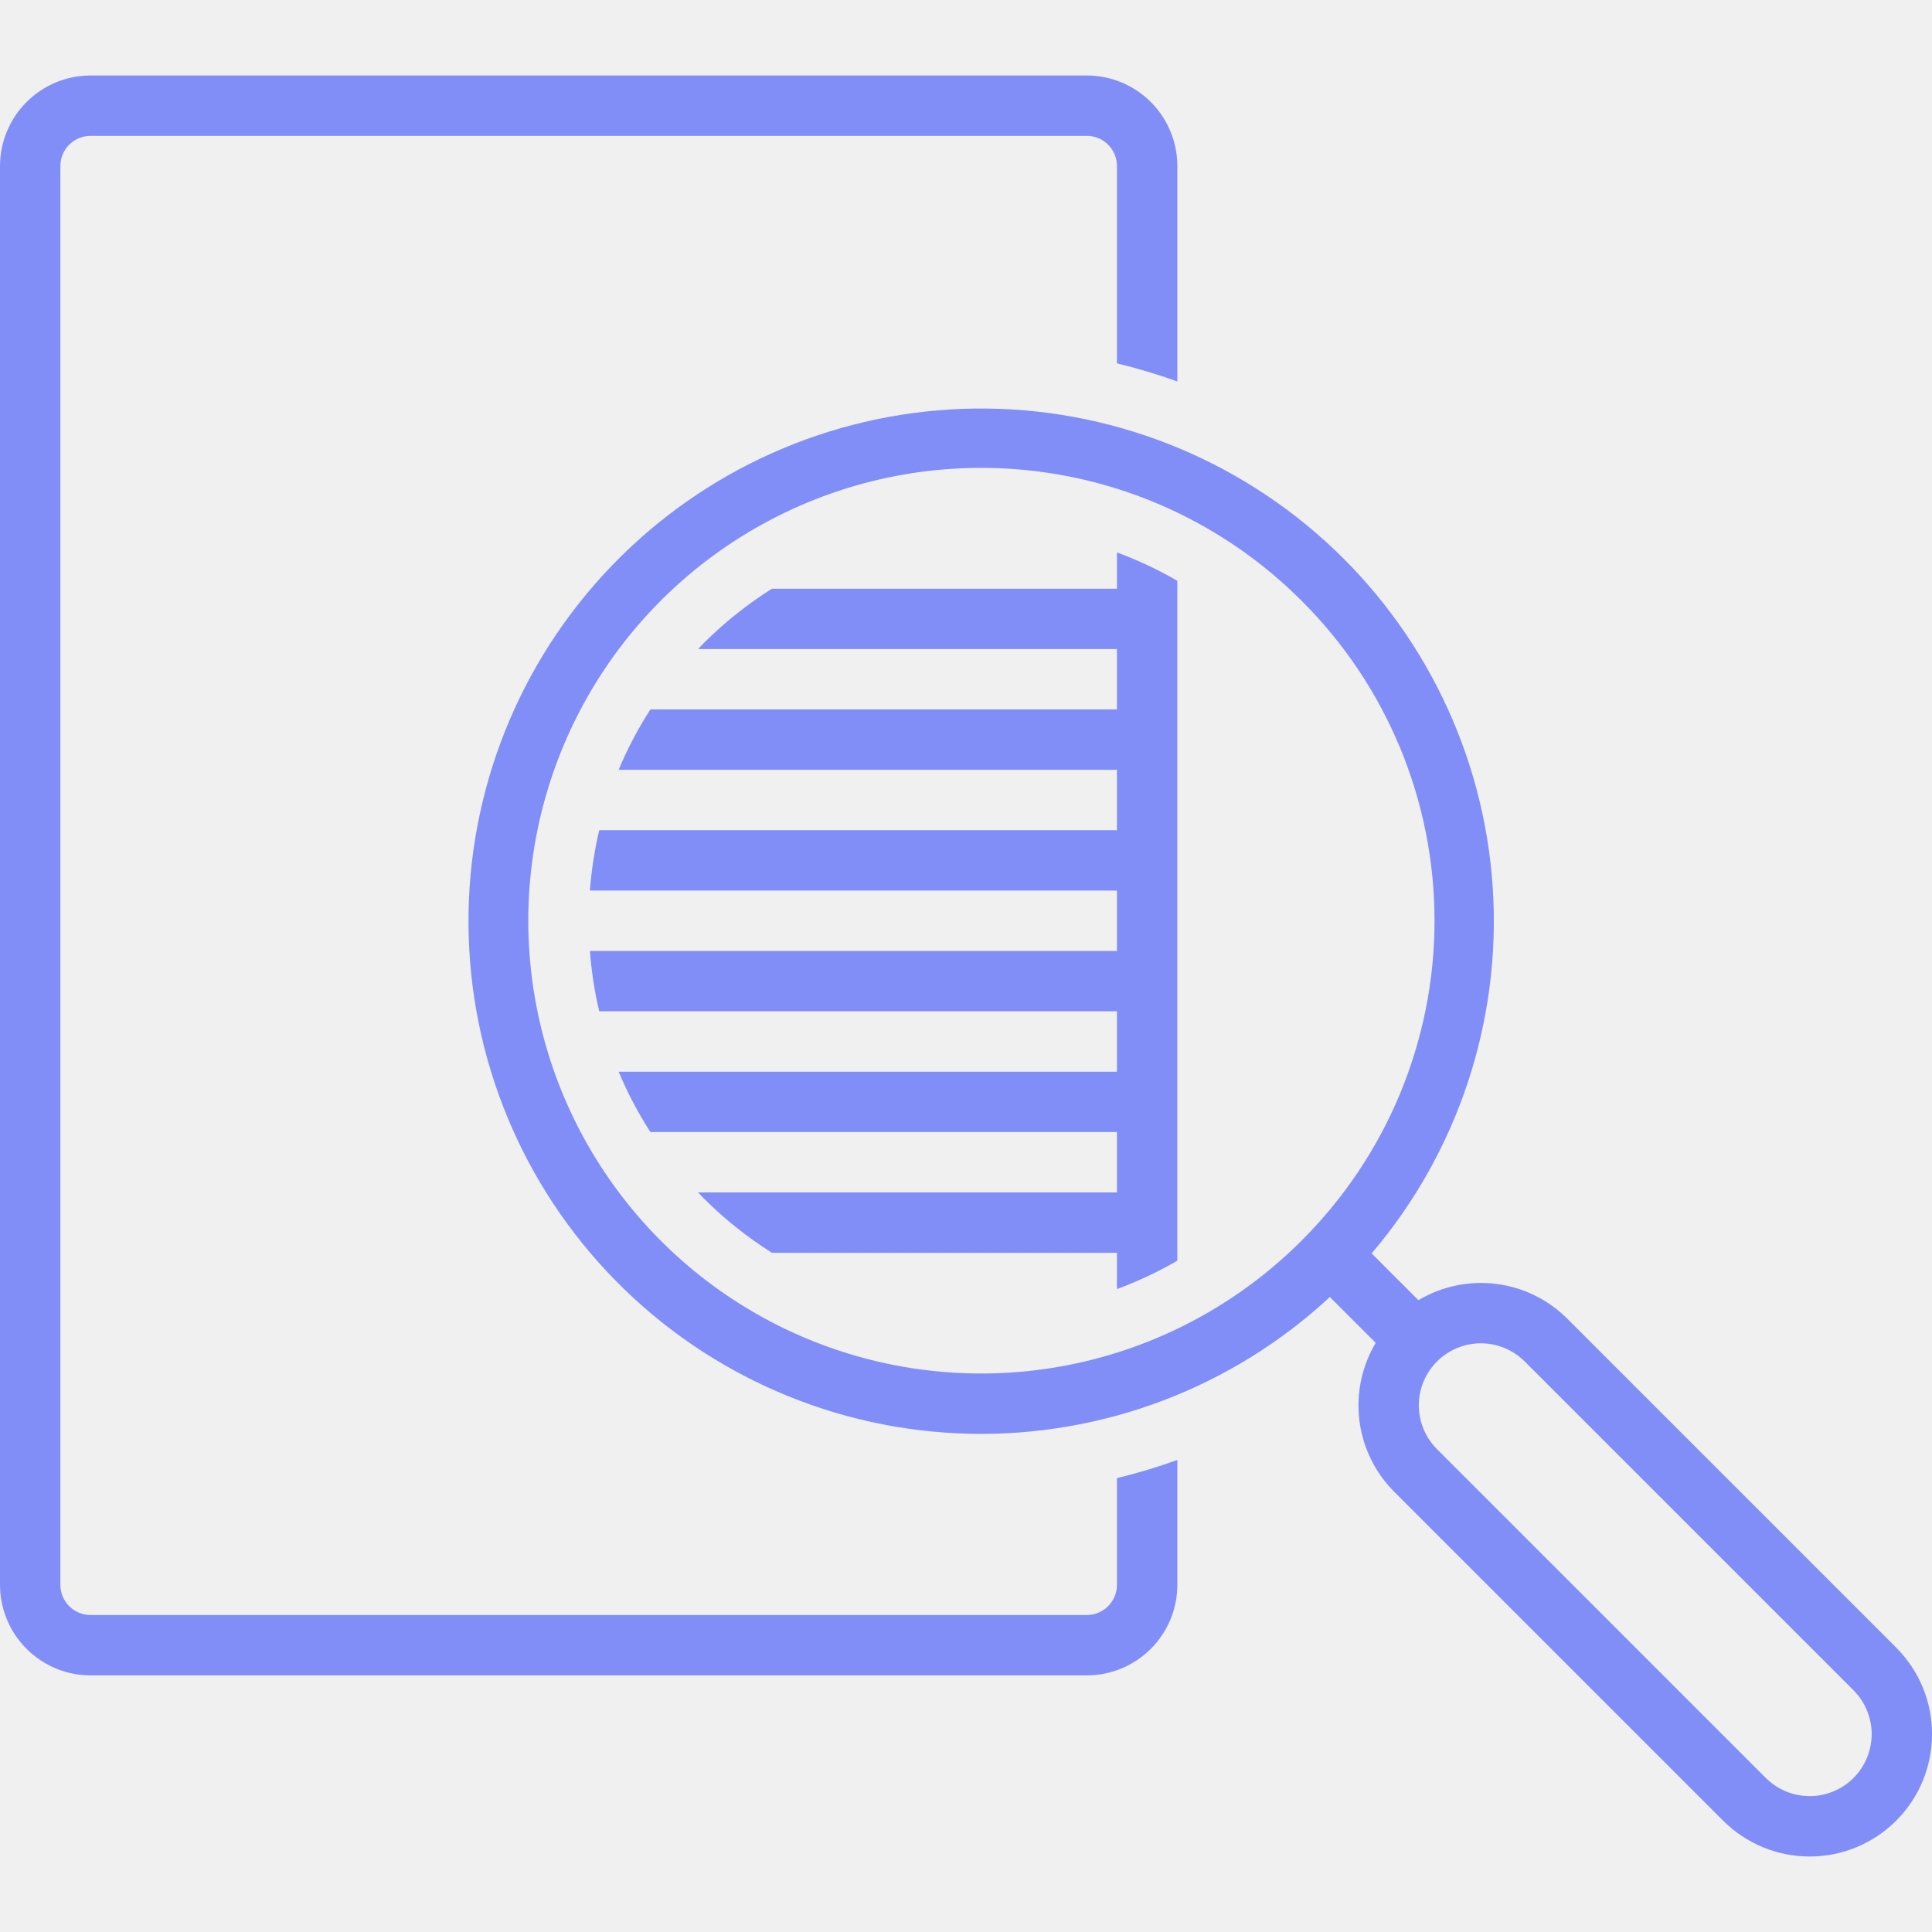
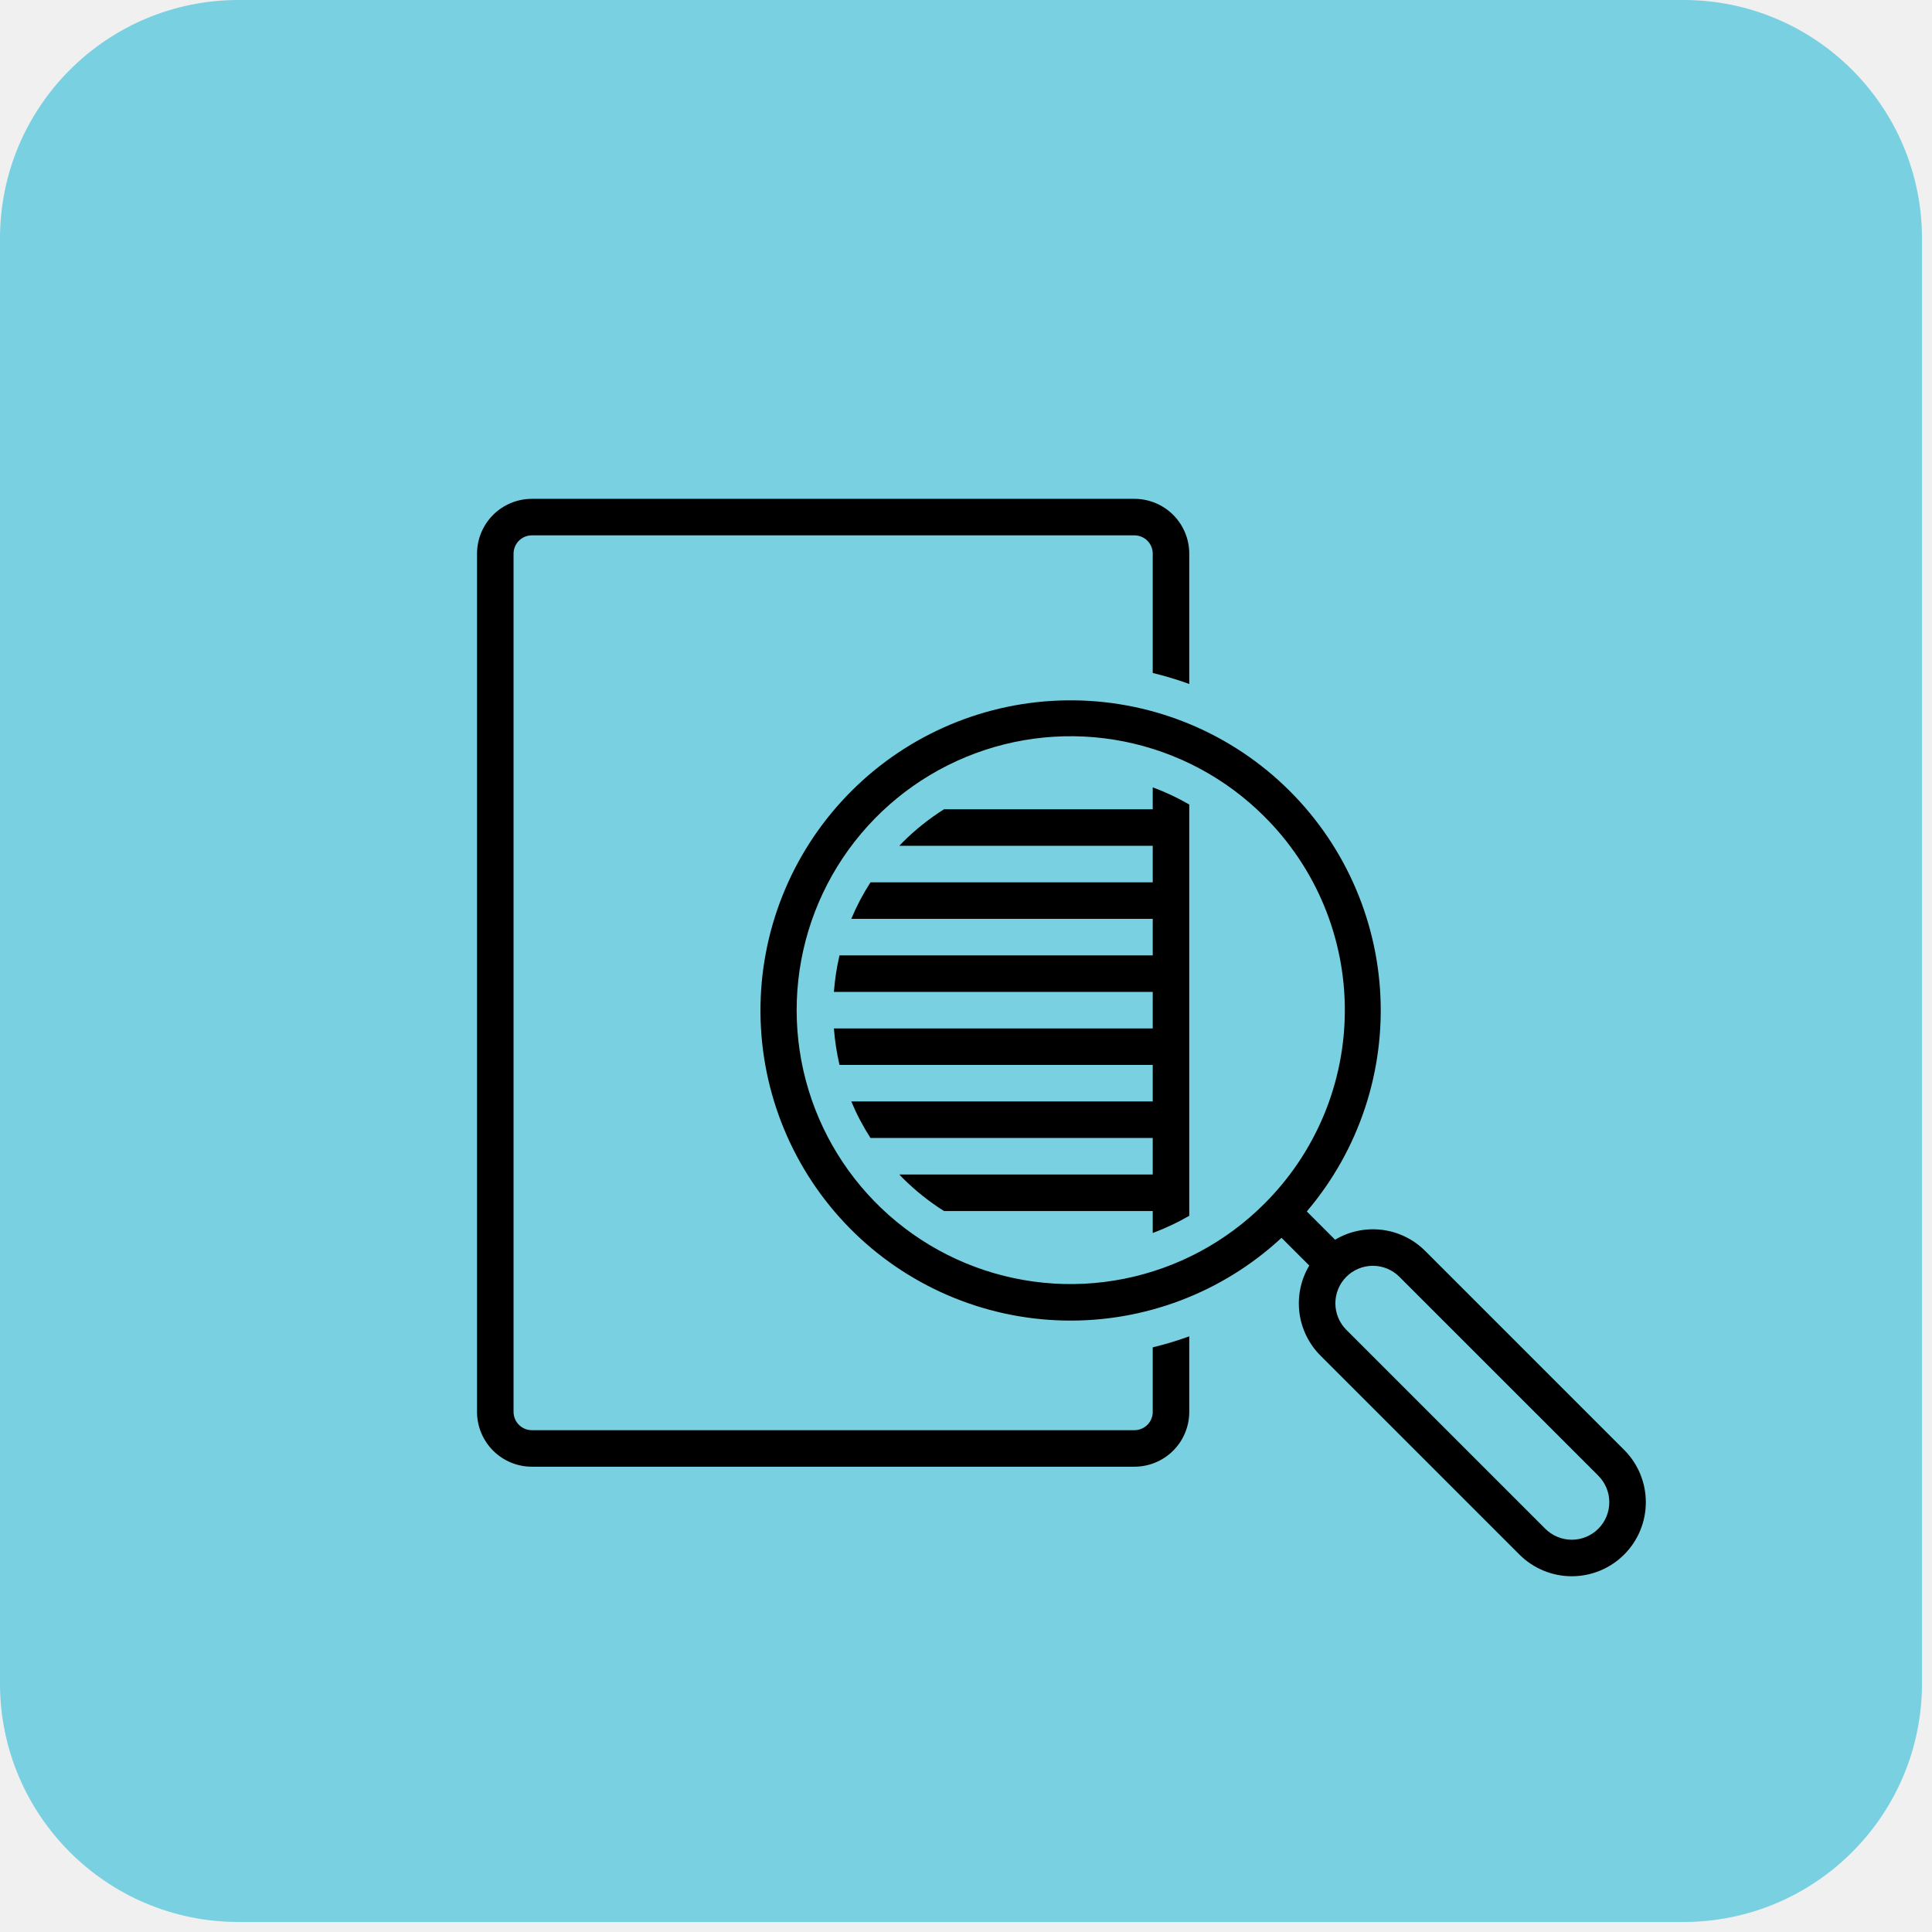
- <svg xmlns="http://www.w3.org/2000/svg" width="45" height="45" viewBox="0 0 45 45" fill="none">
-   <g clip-path="url(#clip0_2651_2091)">
-     <path d="M2.109 39.023H25.313C25.872 39.023 26.409 38.8 26.804 38.405C27.2 38.01 27.422 37.473 27.423 36.914V34.005C26.962 34.172 26.493 34.313 26.016 34.428V36.914C26.016 37.1 25.942 37.279 25.81 37.411C25.678 37.543 25.5 37.617 25.313 37.617H2.109C1.923 37.617 1.744 37.543 1.612 37.411C1.481 37.279 1.406 37.1 1.406 36.914V3.867C1.406 3.681 1.481 3.502 1.612 3.37C1.744 3.238 1.923 3.164 2.109 3.164H25.313C25.5 3.164 25.678 3.238 25.81 3.37C25.942 3.502 26.016 3.681 26.016 3.867V8.463C26.493 8.578 26.962 8.719 27.423 8.886V3.867C27.422 3.308 27.2 2.772 26.804 2.376C26.409 1.981 25.872 1.758 25.313 1.758H2.109C1.55 1.758 1.014 1.981 0.619 2.376C0.223 2.772 0.001 3.308 0 3.867L0 36.914C0.001 37.473 0.223 38.01 0.619 38.405C1.014 38.8 1.55 39.023 2.109 39.023Z" fill="#818EF8" />
-     <path d="M36.507 30.717C36.06 30.269 35.475 29.983 34.847 29.904C34.218 29.826 33.581 29.959 33.037 30.284L31.948 29.195C33.961 26.829 34.972 23.772 34.769 20.673C34.565 17.573 33.161 14.675 30.856 12.594C28.55 10.512 25.525 9.411 22.421 9.523C19.317 9.636 16.378 10.954 14.23 13.197C12.081 15.44 10.891 18.432 10.912 21.538C10.933 24.644 12.164 27.619 14.343 29.833C16.521 32.047 19.477 33.324 22.582 33.395C25.688 33.465 28.698 32.323 30.975 30.21L32.043 31.278C31.718 31.822 31.585 32.459 31.663 33.087C31.742 33.716 32.028 34.301 32.476 34.748L40.135 42.407C40.669 42.941 41.395 43.242 42.151 43.242C42.907 43.242 43.632 42.941 44.166 42.407C44.701 41.872 45.001 41.147 45.001 40.391C45.001 39.635 44.701 38.91 44.166 38.376L36.507 30.717ZM30.31 28.902C28.835 30.377 26.956 31.382 24.91 31.789C22.864 32.196 20.743 31.987 18.816 31.189C16.889 30.39 15.242 29.039 14.083 27.304C12.924 25.57 12.305 23.531 12.305 21.445C12.305 19.359 12.924 17.32 14.083 15.585C15.242 13.851 16.889 12.499 18.816 11.701C20.743 10.902 22.864 10.694 24.91 11.1C26.956 11.507 28.835 12.512 30.31 13.987C31.293 14.964 32.073 16.126 32.606 17.406C33.138 18.686 33.413 20.058 33.413 21.445C33.413 22.831 33.138 24.203 32.606 25.483C32.073 26.763 31.293 27.925 30.31 28.902ZM43.172 41.412C42.901 41.683 42.533 41.835 42.151 41.835C41.767 41.835 41.4 41.683 41.129 41.412L33.471 33.754C33.2 33.483 33.047 33.115 33.047 32.733C33.047 32.349 33.2 31.982 33.471 31.711C33.741 31.441 34.109 31.288 34.492 31.288C34.875 31.288 35.242 31.441 35.513 31.711L43.172 39.37C43.306 39.504 43.412 39.663 43.485 39.839C43.557 40.014 43.595 40.202 43.595 40.391C43.595 40.581 43.557 40.769 43.485 40.944C43.412 41.119 43.306 41.278 43.172 41.412Z" fill="#818EF8" />
-     <path d="M26.016 13.712H17.98C17.404 14.075 16.87 14.502 16.388 14.983C16.344 15.027 16.303 15.073 16.259 15.118H26.016V16.524H15.149C14.861 16.97 14.614 17.441 14.409 17.93H26.016V19.337H13.957C13.848 19.799 13.776 20.269 13.74 20.743H26.016V22.149H13.74C13.776 22.623 13.848 23.093 13.957 23.555H26.016V24.962H14.409C14.614 25.451 14.861 25.922 15.149 26.368H26.016V27.774H16.259C16.303 27.819 16.344 27.865 16.388 27.909C16.87 28.391 17.404 28.817 17.98 29.18H26.016V30.025C26.503 29.845 26.974 29.624 27.422 29.364V13.528C26.974 13.268 26.503 13.047 26.016 12.867V13.712Z" fill="#818EF8" />
+ <svg xmlns="http://www.w3.org/2000/svg" width="81" height="81" viewBox="0 0 81 81" fill="none">
+   <rect width="80.58" height="80.58" rx="10" fill="#78D0E0" />
+   <g clip-path="url(#clip0_4994_1664)">
+     <path d="M22.297 61.492H47.563C48.172 61.492 48.756 61.249 49.187 60.819C49.617 60.388 49.86 59.804 49.86 59.195V56.027C49.359 56.209 48.848 56.363 48.329 56.488V59.195C48.329 59.398 48.248 59.593 48.105 59.736C47.961 59.88 47.766 59.961 47.563 59.961H22.297C22.094 59.961 21.899 59.88 21.756 59.736C21.612 59.593 21.532 59.398 21.531 59.195V23.211C21.532 23.008 21.612 22.813 21.756 22.67C21.899 22.526 22.094 22.445 22.297 22.445H47.563C47.766 22.445 47.961 22.526 48.105 22.67C48.248 22.813 48.329 23.008 48.329 23.211V28.215C48.848 28.34 49.359 28.494 49.86 28.676V23.211C49.86 22.602 49.617 22.018 49.187 21.587C48.756 21.157 48.172 20.915 47.563 20.914H22.297C21.688 20.915 21.104 21.157 20.674 21.587C20.243 22.018 20.001 22.602 20 23.211V59.195C20.001 59.804 20.243 60.388 20.674 60.819C21.104 61.249 21.688 61.492 22.297 61.492Z" fill="black" />
+     <path d="M59.753 52.447C59.266 51.959 58.629 51.648 57.945 51.562C57.26 51.477 56.567 51.622 55.974 51.976L54.788 50.79C56.98 48.214 58.082 44.885 57.86 41.51C57.638 38.135 56.109 34.98 53.599 32.713C51.089 30.447 47.794 29.247 44.414 29.37C41.034 29.492 37.835 30.927 35.496 33.37C33.156 35.812 31.86 39.07 31.883 42.452C31.906 45.834 33.246 49.074 35.618 51.485C37.991 53.895 41.209 55.286 44.59 55.363C47.972 55.44 51.25 54.196 53.729 51.896L54.892 53.058C54.538 53.651 54.393 54.344 54.478 55.029C54.564 55.713 54.875 56.349 55.364 56.837L63.703 65.176C64.285 65.758 65.075 66.085 65.898 66.085C66.721 66.085 67.511 65.758 68.093 65.176C68.675 64.594 69.002 63.805 69.002 62.981C69.002 62.158 68.675 61.369 68.093 60.787L59.753 52.447ZM53.005 50.471C51.399 52.078 49.352 53.171 47.125 53.614C44.897 54.058 42.588 53.83 40.489 52.961C38.391 52.092 36.597 50.62 35.335 48.731C34.073 46.843 33.4 44.622 33.4 42.351C33.4 40.079 34.073 37.859 35.335 35.97C36.597 34.082 38.391 32.61 40.489 31.741C42.588 30.871 44.897 30.644 47.125 31.087C49.352 31.53 51.399 32.624 53.005 34.23C54.075 35.294 54.925 36.559 55.505 37.953C56.085 39.347 56.383 40.841 56.383 42.351C56.383 43.86 56.085 45.355 55.505 46.748C54.925 48.142 54.075 49.407 53.005 50.471ZM67.01 64.093C66.715 64.388 66.315 64.554 65.898 64.554C65.481 64.554 65.081 64.388 64.786 64.093L56.446 55.754C56.151 55.459 55.986 55.059 55.986 54.642C55.986 54.225 56.151 53.825 56.446 53.53C56.741 53.235 57.141 53.069 57.558 53.069C57.975 53.069 58.375 53.235 58.67 53.53L67.01 61.869C67.156 62.016 67.272 62.189 67.351 62.38C67.43 62.57 67.471 62.775 67.471 62.981C67.471 63.188 67.43 63.392 67.351 63.583C67.272 63.774 67.156 63.947 67.01 64.093Z" fill="black" />
+     <path d="M48.329 33.929H39.578C38.951 34.325 38.37 34.789 37.845 35.313C37.797 35.361 37.752 35.412 37.705 35.461H48.329V36.992H36.496C36.183 37.478 35.913 37.99 35.69 38.523H48.329V40.054H35.197C35.079 40.558 35.001 41.07 34.962 41.586H48.329V43.117H34.962C35.001 43.633 35.079 44.145 35.197 44.648H48.329V46.179H35.691C35.913 46.712 36.183 47.225 36.496 47.711H48.329V49.242H37.705C37.752 49.291 37.797 49.341 37.845 49.389C38.37 49.913 38.951 50.377 39.578 50.773H48.329V51.693C48.859 51.497 49.371 51.256 49.86 50.973V33.73C49.371 33.446 48.859 33.205 48.329 33.01V33.929Z" fill="black" />
  </g>
  <defs>
-     <clipPath id="clip0_2651_2091">
-       <rect width="45" height="45" fill="white" />
+     <clipPath id="clip0_4994_1664">
+       <rect width="49" height="49" fill="white" transform="translate(20 19)" />
    </clipPath>
  </defs>
</svg>
